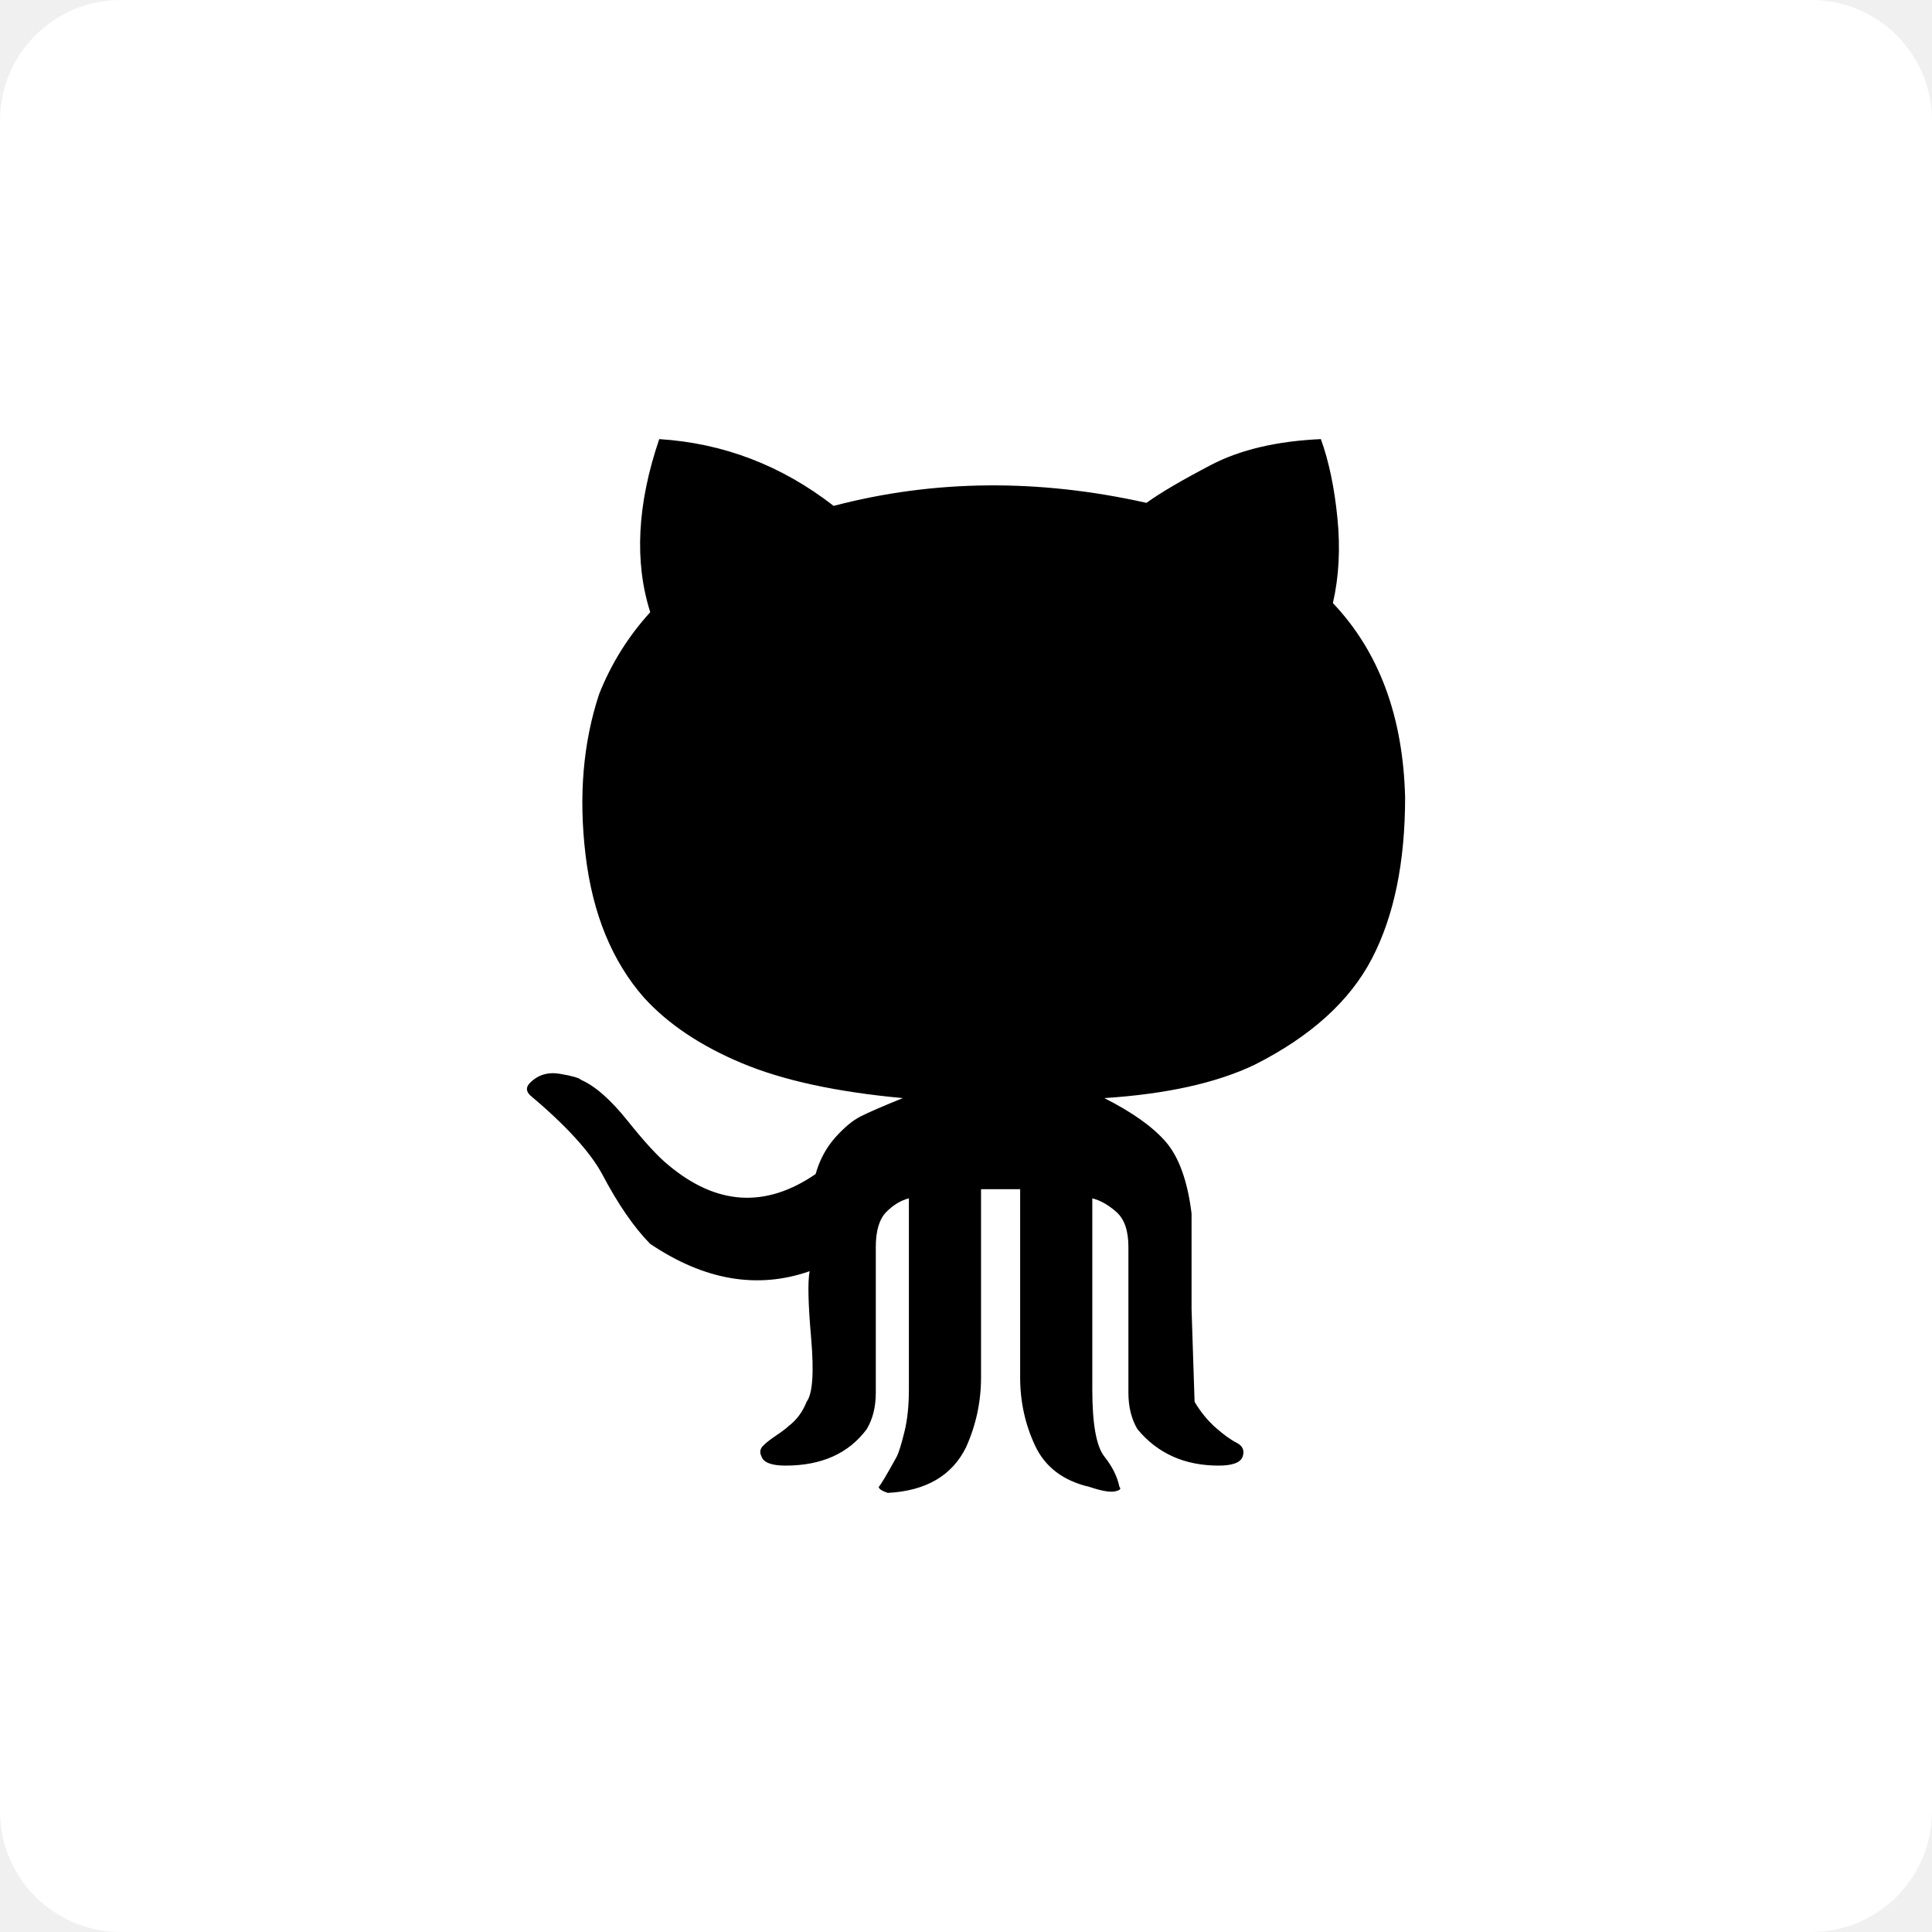
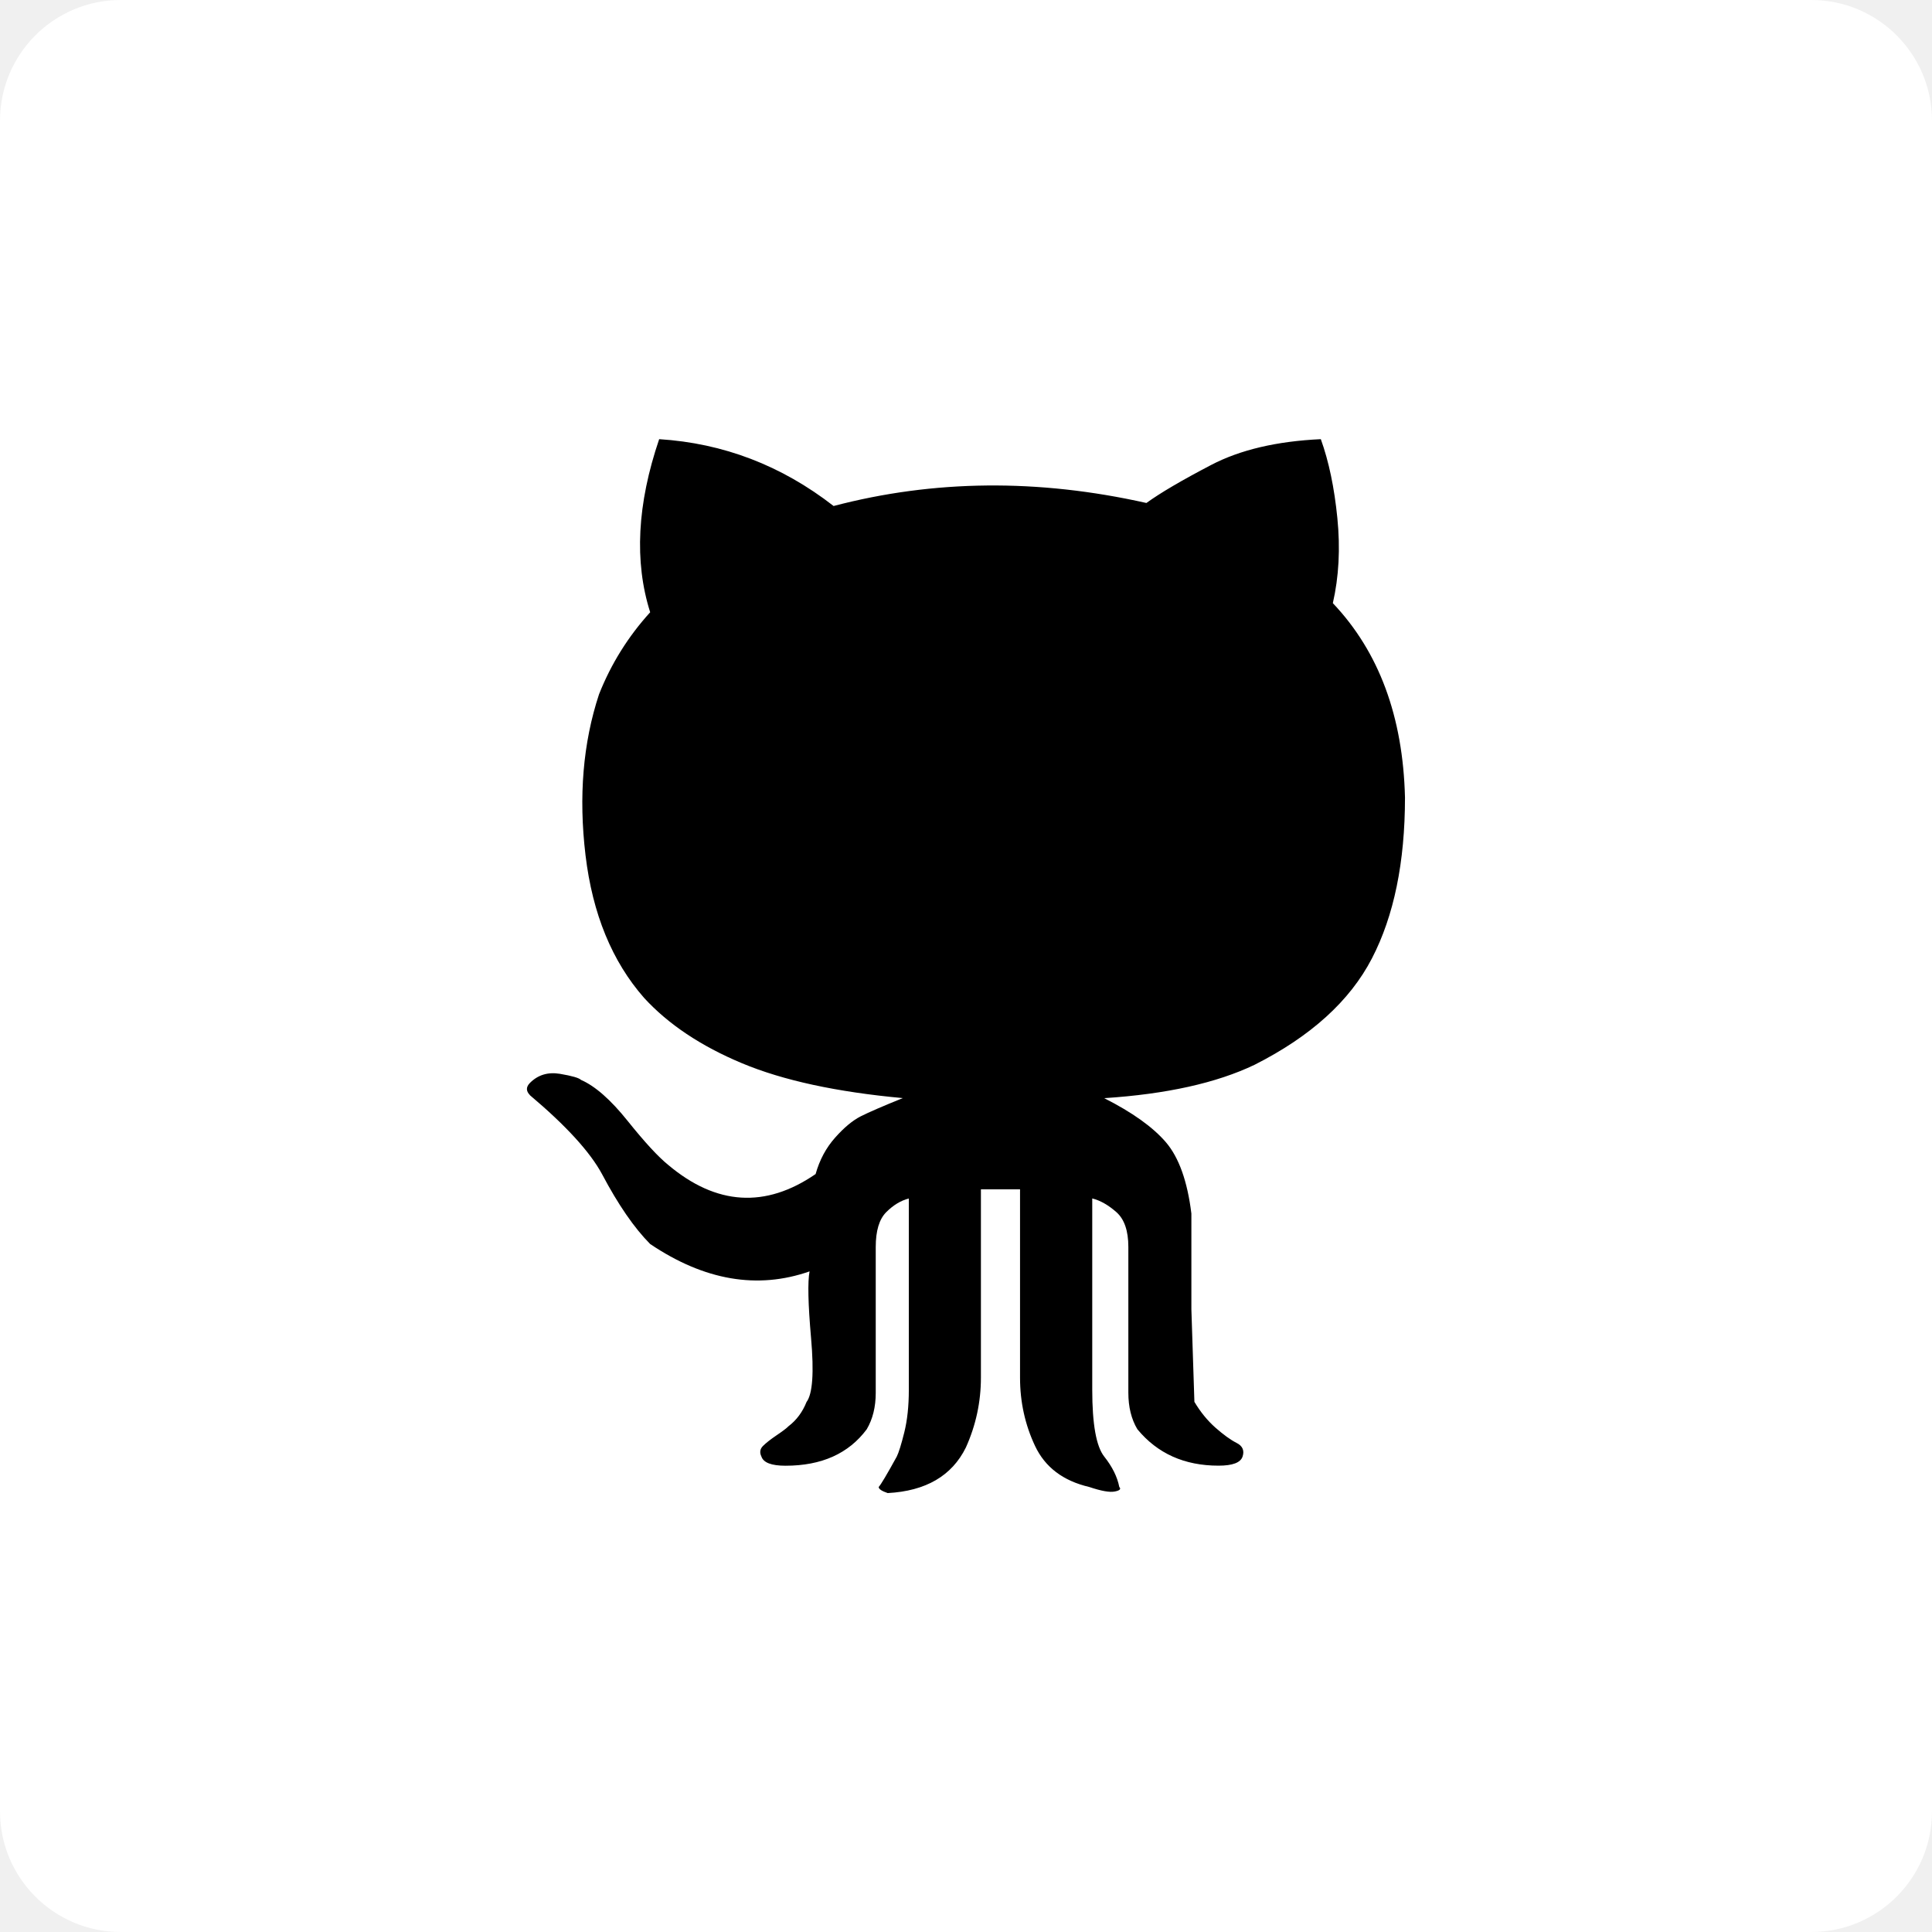
- <svg xmlns="http://www.w3.org/2000/svg" width="32px" height="32px" viewBox="0 0 32 32" version="1.1">
-   <defs />
-   <g id="👨‍👨‍👧‍👧-team" stroke="none" stroke-width="1" fill="none" fill-rule="evenodd">
-     <g id="team" transform="translate(-192, -1303)">
-       <g transform="translate(160, 923)" id="member">
-         <g>
-           <g id="info" transform="translate(8, 304)">
-             <g transform="translate(24, 15)" id="github">
-               <g transform="translate(0, 61)">
-                 <path d="M2,0 L30,0 C31.105,-2.02906125e-16 32,0.895 32,2 L32,30 C32,31.105 31.105,32 30,32 L2,32 C0.895,32 1.3527075e-16,31.105 0,30 L0,2 C-1.3527075e-16,0.895 0.895,2.02906125e-16 2,0 Z" id="input-bg" fill="#FFFFFF" />
-                 <path d="M8.777,18.138 C8.711,18.071 8.711,18.004 8.777,17.937 C8.91,17.802 9.076,17.752 9.275,17.786 C9.474,17.819 9.591,17.853 9.624,17.886 C9.856,17.987 10.114,18.213 10.396,18.565 C10.678,18.918 10.902,19.161 11.068,19.295 C11.866,19.965 12.679,20.016 13.509,19.446 C13.576,19.211 13.684,19.01 13.833,18.842 C13.983,18.674 14.124,18.557 14.257,18.49 C14.389,18.423 14.622,18.322 14.954,18.188 C13.858,18.087 12.97,17.895 12.289,17.61 C11.608,17.325 11.068,16.964 10.67,16.528 C10.139,15.925 9.815,15.136 9.699,14.164 C9.582,13.192 9.657,12.303 9.923,11.498 C10.122,10.995 10.404,10.542 10.77,10.14 C10.504,9.302 10.554,8.346 10.919,7.273 C11.982,7.34 12.945,7.709 13.808,8.379 C15.469,7.943 17.195,7.927 18.989,8.329 C19.221,8.161 19.578,7.952 20.06,7.7 C20.541,7.449 21.147,7.306 21.878,7.273 C22.011,7.642 22.102,8.078 22.152,8.581 C22.202,9.084 22.177,9.553 22.077,9.989 C22.841,10.794 23.24,11.867 23.273,13.208 C23.273,14.281 23.09,15.17 22.725,15.874 C22.36,16.578 21.712,17.165 20.782,17.635 C20.151,17.937 19.321,18.121 18.291,18.188 C18.756,18.423 19.097,18.666 19.313,18.917 C19.528,19.169 19.67,19.563 19.736,20.099 L19.736,21.684 L19.786,23.218 C19.885,23.386 20.002,23.528 20.135,23.646 C20.267,23.763 20.384,23.847 20.483,23.897 C20.583,23.948 20.616,24.023 20.583,24.124 C20.55,24.224 20.417,24.275 20.184,24.275 C19.62,24.275 19.171,24.073 18.839,23.671 C18.74,23.503 18.69,23.302 18.69,23.067 L18.69,20.653 C18.69,20.385 18.624,20.192 18.491,20.074 C18.358,19.957 18.225,19.882 18.092,19.848 L18.092,23.017 C18.092,23.587 18.159,23.956 18.291,24.124 C18.424,24.291 18.507,24.459 18.541,24.627 C18.574,24.66 18.549,24.685 18.466,24.702 C18.383,24.719 18.242,24.694 18.042,24.627 C17.611,24.526 17.312,24.3 17.146,23.948 C16.98,23.595 16.897,23.218 16.897,22.816 L16.897,19.697 L16.249,19.697 L16.249,22.816 C16.249,23.218 16.166,23.604 16,23.973 C15.768,24.442 15.336,24.694 14.705,24.727 C14.605,24.694 14.555,24.66 14.555,24.627 C14.589,24.593 14.688,24.425 14.854,24.124 C14.888,24.057 14.929,23.922 14.979,23.721 C15.029,23.52 15.054,23.285 15.054,23.017 L15.054,19.848 C14.921,19.882 14.796,19.957 14.68,20.074 C14.564,20.192 14.506,20.385 14.506,20.653 L14.506,23.067 C14.506,23.302 14.456,23.503 14.356,23.671 C14.057,24.073 13.609,24.275 13.011,24.275 C12.779,24.275 12.646,24.224 12.613,24.124 C12.579,24.057 12.588,23.998 12.638,23.948 C12.687,23.897 12.762,23.839 12.862,23.772 C12.961,23.705 13.028,23.654 13.061,23.621 C13.194,23.52 13.294,23.386 13.36,23.218 C13.46,23.084 13.484,22.732 13.435,22.162 C13.385,21.592 13.377,21.223 13.41,21.055 C12.546,21.357 11.666,21.206 10.77,20.603 C10.504,20.334 10.238,19.949 9.973,19.446 C9.773,19.077 9.375,18.641 8.777,18.138 Z" id="Path" fill="#000000" />
-               </g>
-             </g>
-           </g>
-         </g>
-       </g>
-     </g>
+ <svg xmlns="http://www.w3.org/2000/svg" height="32" viewBox="0 0 32 32" width="32">
+   <g fill="none" fill-rule="evenodd">
+     <path d="m2 0h28c1.105 0 2 .895 2 2v28c0 1.105-.895 2-2 2h-28c-1.105 0-2-.895-2-2v-28c0-1.105.895-2 2-2z" fill="#fff" />
+     <path d="m8.777 18.138c-.066-.067-.066-.134 0-.201.133-.134.299-.184.498-.151.199.034.315.067.349.101.232.101.49.327.772.679.282.352.506.595.672.729.797.671 1.611.721 2.441.151.066-.235.174-.436.324-.604.149-.168.291-.285.423-.352.133-.067.365-.168.697-.302-1.096-.101-1.984-.293-2.665-.578-.681-.285-1.22-.646-1.619-1.081-.531-.604-.855-1.392-.971-2.364-.116-.972-.042-1.861.224-2.666.199-.503.482-.956.847-1.358-.266-.838-.216-1.794.149-2.867 1.063.067 2.026.436 2.889 1.107 1.66-.436 3.387-.453 5.181-.05.232-.168.589-.377 1.071-.629.482-.252 1.088-.394 1.818-.428.133.369.224.805.274 1.308.05.503.025.972-.075 1.408.764.805 1.162 1.878 1.195 3.219 0 1.073-.183 1.962-.548 2.666-.365.704-1.013 1.291-1.943 1.761-.631.302-1.461.486-2.491.553.465.235.805.478 1.021.729.216.252.357.646.423 1.182v1.585l.05 1.534c.1.168.216.31.349.428.133.117.249.201.349.252.1.05.133.126.1.226-.033.101-.166.151-.398.151-.565 0-1.013-.201-1.345-.604-.1-.168-.149-.369-.149-.604v-2.414c0-.268-.066-.461-.199-.578-.133-.117-.266-.193-.399-.226v3.169c0 .57.066.939.199 1.107.133.168.216.335.249.503.033.034.008.059-.075.075-.083.017-.224-.008-.423-.075-.432-.101-.731-.327-.897-.679-.166-.352-.249-.729-.249-1.132v-3.119h-.648v3.119c0 .402-.083.788-.249 1.157-.232.47-.664.721-1.295.755-.1-.034-.149-.067-.149-.101.033-.034.133-.201.299-.503.033-.067.075-.201.125-.402.05-.201.075-.436.075-.704v-3.169c-.133.034-.257.109-.374.226s-.174.31-.174.578v2.414c0 .235-.05.436-.149.604-.299.402-.747.604-1.345.604-.232 0-.365-.05-.399-.151-.033-.067-.025-.126.025-.176.05-.05.125-.109.224-.176s.166-.117.199-.151c.133-.101.232-.235.299-.402.1-.134.125-.486.075-1.056-.05-.57-.058-.939-.025-1.107-.863.302-1.743.151-2.64-.453-.266-.268-.531-.654-.797-1.157-.199-.369-.598-.805-1.195-1.308z" fill="#000" />
  </g>
</svg>
